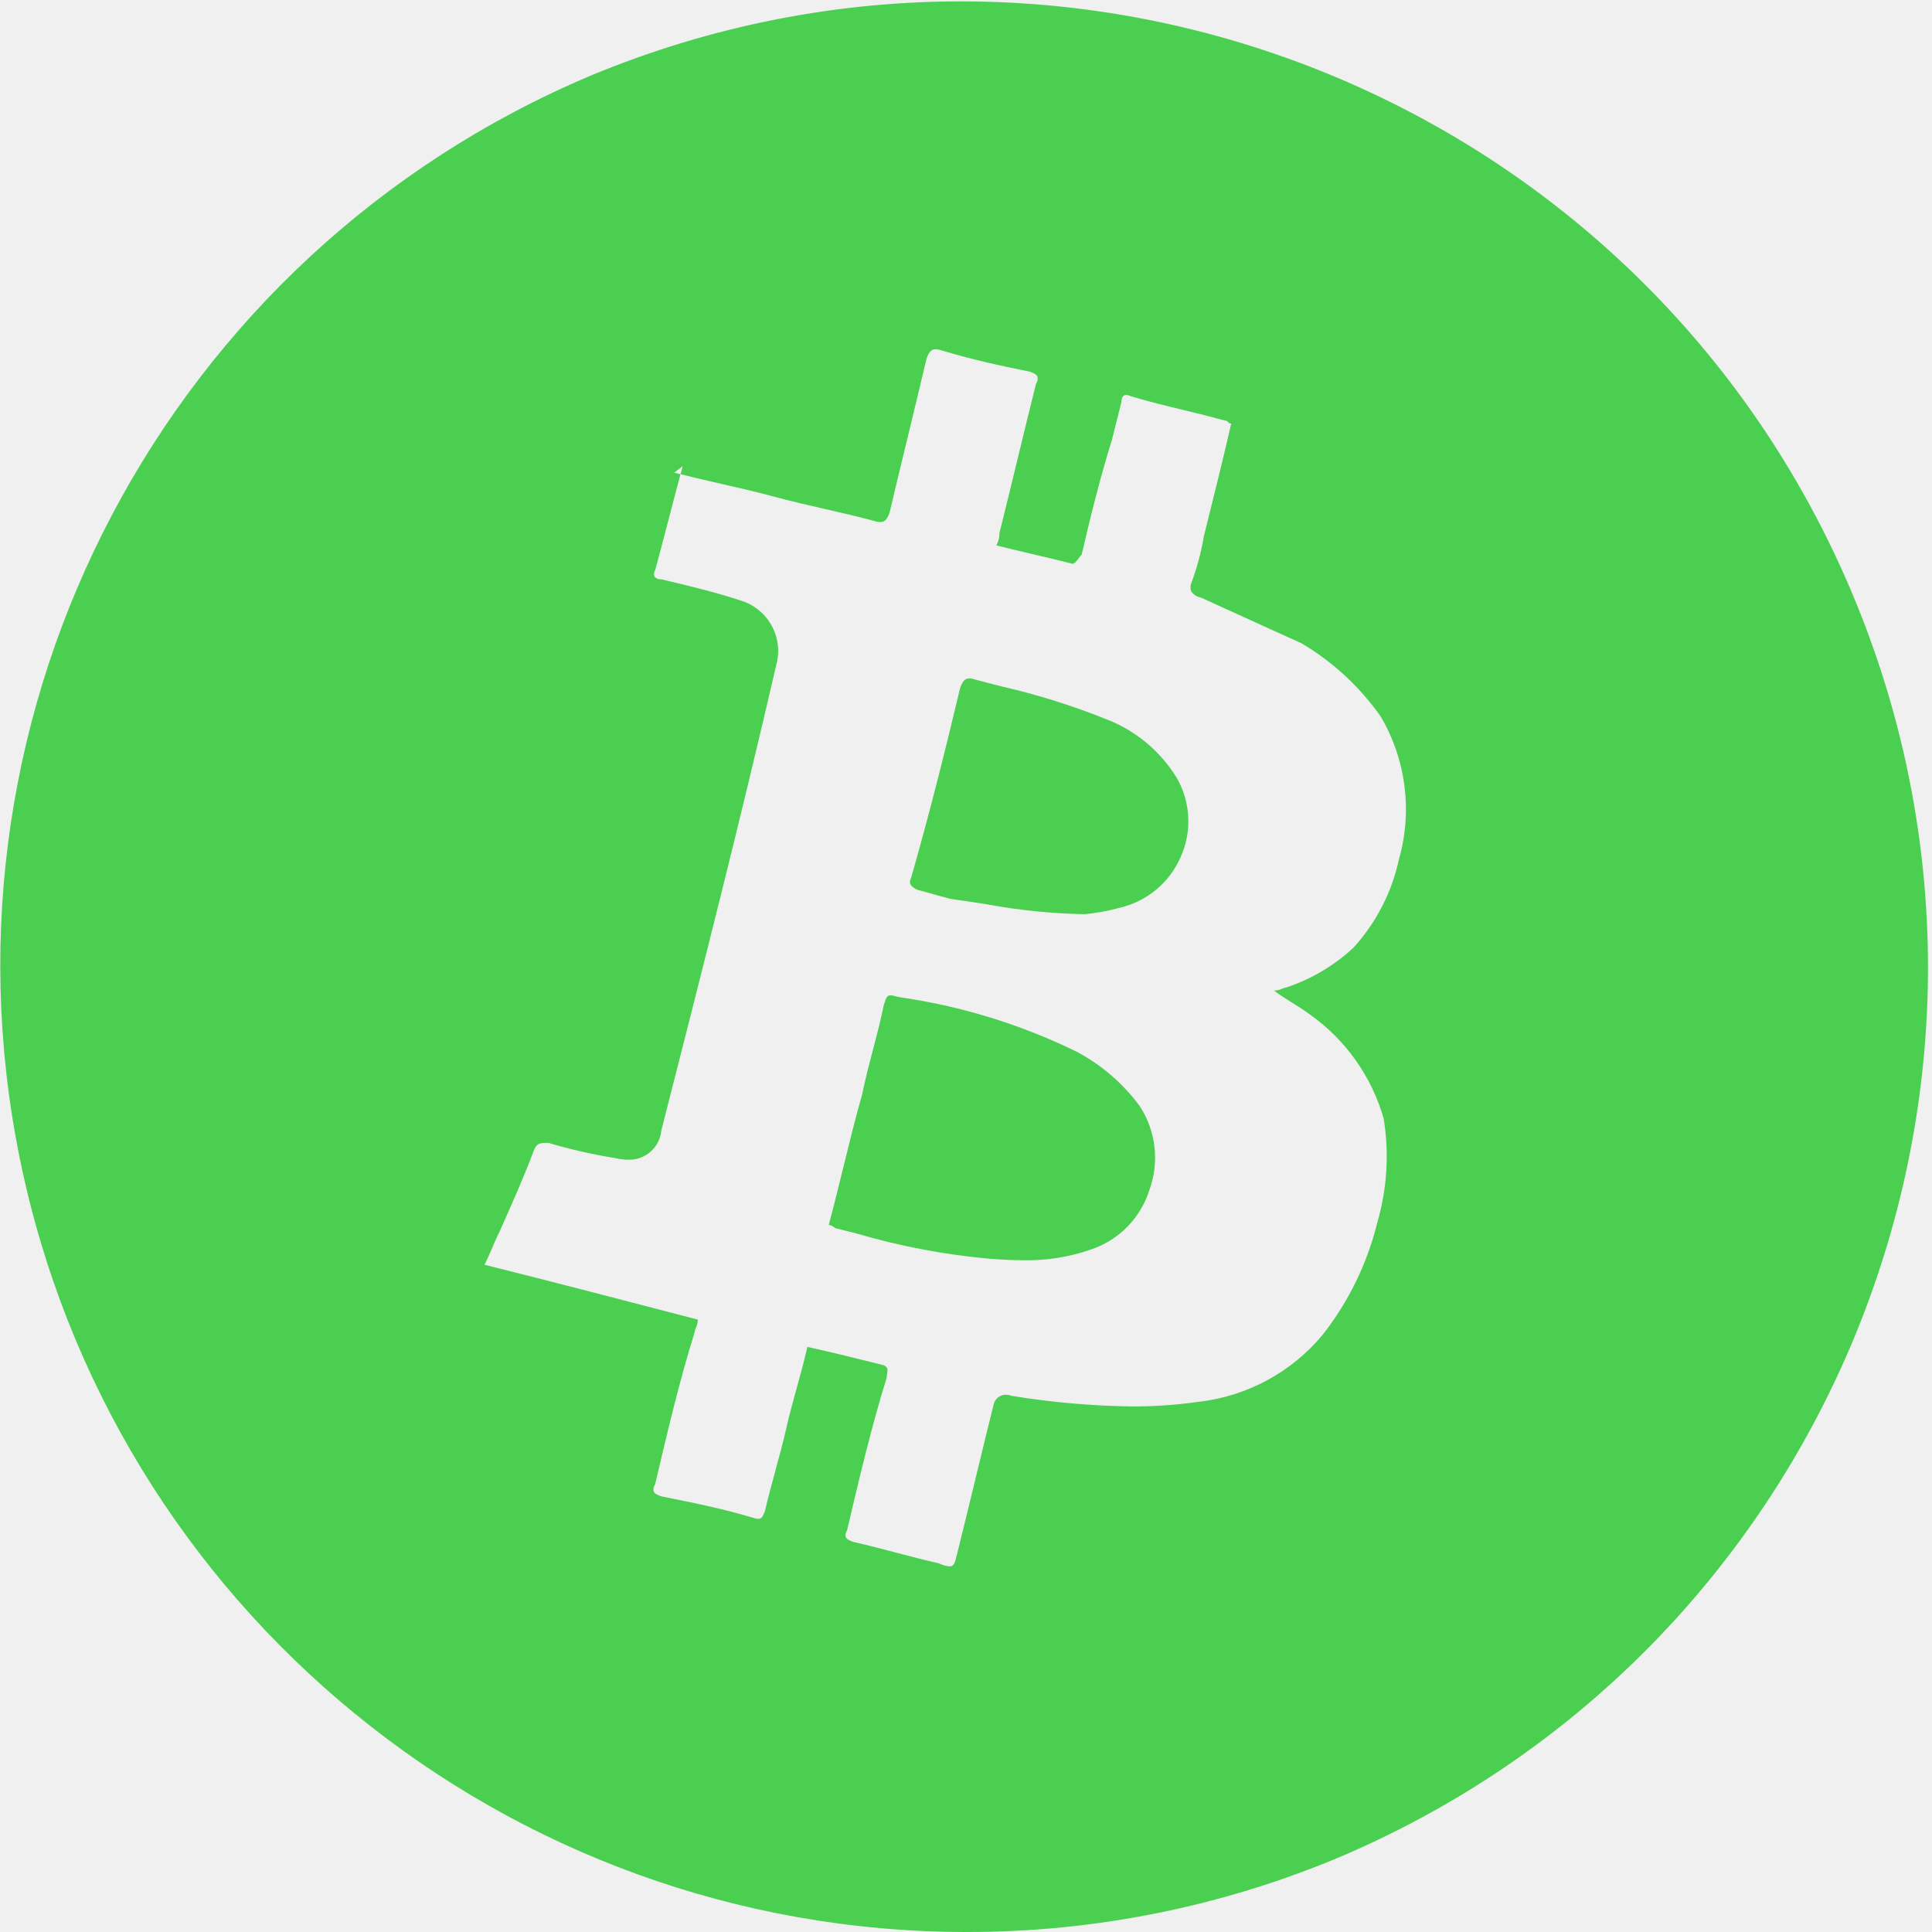
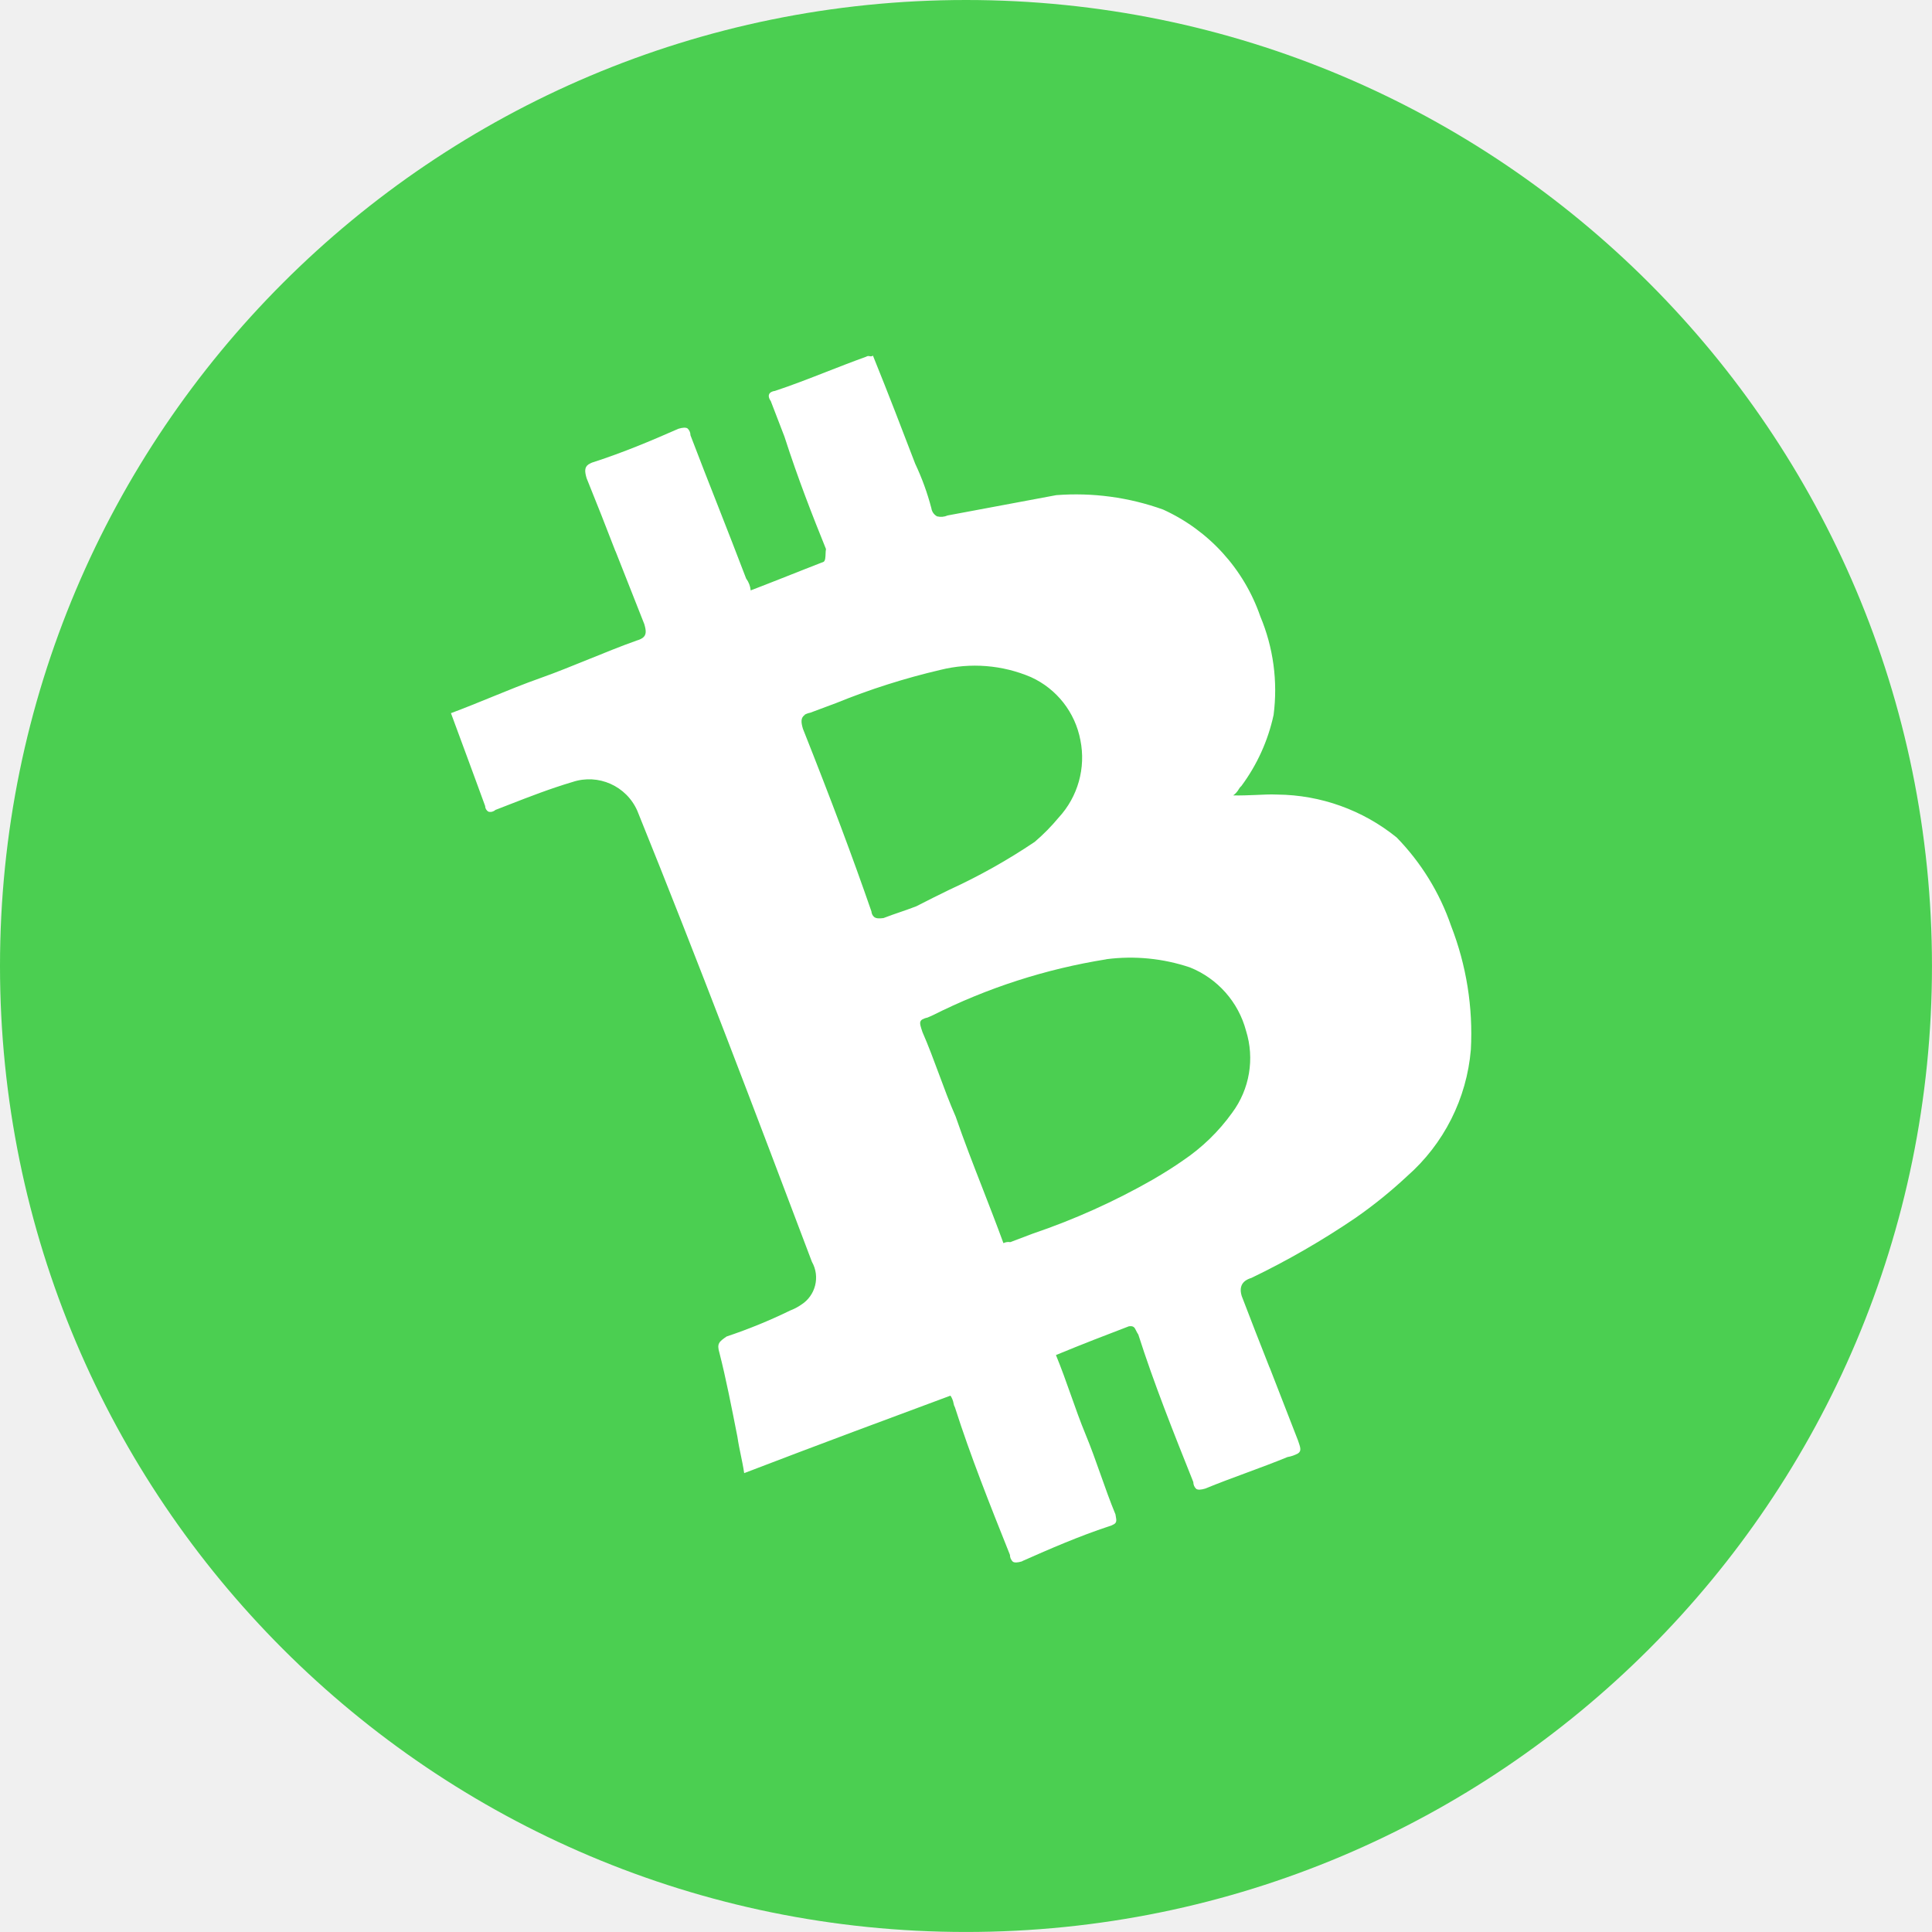
- <svg xmlns="http://www.w3.org/2000/svg" width="61.849" height="61.849" viewBox="0 0 61.849 61.849">
-   <path id="Combined_Shape" data-name="Combined Shape" d="M30.924,61.849A30.933,30.933,0,0,1,18.887,2.43,30.933,30.933,0,0,1,42.961,59.419,30.742,30.742,0,0,1,30.924,61.849Zm-5.072-18.73h0c.847.188,1.614.379,2.356.565l.082.02c.14.07.129.14.112.247l0,.012a.826.826,0,0,0-.013.13c-.489,1.569-.884,3.245-1.265,4.866l0,.013c-.049.1-.073.171-.048.232s.1.11.243.158c.428.095.887.215,1.331.332l.034.009.053.014c.439.115.891.234,1.313.328a1.049,1.049,0,0,0,.347.1c.143,0,.171-.114.227-.342l.013-.048c.186-.746.376-1.528.559-2.284l.025-.1,0-.005h0c.146-.6.365-1.507.584-2.389a.4.4,0,0,1,.384-.328.642.642,0,0,1,.2.036,25.813,25.813,0,0,0,3.839.339,14.825,14.825,0,0,0,2.111-.144,6.061,6.061,0,0,0,4-2.146,9.489,9.489,0,0,0,1.756-3.61,7.566,7.566,0,0,0,.2-3.317,6.153,6.153,0,0,0-2.341-3.316c-.2-.149-.4-.277-.585-.39s-.389-.243-.586-.391l.009,0a.625.625,0,0,0,.251-.058.348.348,0,0,1,.13-.038,5.914,5.914,0,0,0,2.146-1.267,6.1,6.1,0,0,0,1.463-2.83,5.856,5.856,0,0,0-.585-4.585,8.226,8.226,0,0,0-2.537-2.341l-.884-.4-.029-.013-.628-.286-.068-.031-1.609-.732a.488.488,0,0,1-.306-.192.387.387,0,0,1,.012-.3,8.112,8.112,0,0,0,.388-1.449l0-.011.037-.148.017-.068c.27-1.084.549-2.2.825-3.4a.126.126,0,0,1-.1-.049.127.127,0,0,0-.1-.049c-.463-.126-.9-.234-1.332-.338-.552-.134-1.123-.272-1.692-.443a.307.307,0,0,0-.136-.039c-.1,0-.157.085-.157.234l-.147.585-.146.586c-.42,1.36-.717,2.585-.977,3.706a1.108,1.108,0,0,0-.095.117c-.062.083-.132.177-.2.177-.39-.1-.81-.2-1.242-.3l-.051-.012c-.384-.091-.779-.184-1.146-.276a.736.736,0,0,0,.1-.391c.182-.727.366-1.489.545-2.225l.042-.173.04-.164c.178-.735.363-1.493.544-2.217a.294.294,0,0,0,.048-.233c-.025-.061-.1-.11-.243-.158-1-.2-1.862-.392-2.83-.683a.606.606,0,0,0-.185-.036c-.161,0-.232.12-.3.328-.18.761-.361,1.512-.537,2.239l-.047.194,0,.005c-.208.858-.4,1.634-.586,2.439-.069.209-.141.329-.3.329A.584.584,0,0,1,28,16.681c-.55-.149-1.113-.277-1.609-.39l-.034-.008c-.516-.118-1.05-.24-1.575-.383-.545-.148-1.109-.277-1.606-.39-.429-.1-.915-.208-1.389-.331l.024-.091.031-.116.013-.048L21.757,15l-.059.044-.115.086.115.03.086.023c-.12.446-.238.9-.368,1.4-.157.6-.3,1.147-.441,1.668a.215.215,0,0,0-.019.21.237.237,0,0,0,.213.083l.325.079.008,0,.124.03c.672.164,1.367.333,2.081.571a1.682,1.682,0,0,1,1.17,1.95c-1.182,5.125-2.466,10.157-3.707,15.022a1.028,1.028,0,0,1-1.075.929,1.61,1.61,0,0,1-.389-.05,16.625,16.625,0,0,1-2.146-.487h-.01c-.276,0-.38,0-.479.292-.3.8-.692,1.68-1.073,2.535-.1.2-.174.373-.243.537s-.147.341-.244.536c2.265.567,4.432,1.131,6.828,1.756a.64.64,0,0,1-.06.26.352.352,0,0,0-.038.131c-.493,1.579-.887,3.256-1.267,4.877a.3.3,0,0,0-.049.233c.025.061.1.11.243.157.956.191,1.944.388,2.927.682a.6.6,0,0,0,.18.039c.1,0,.131-.063.179-.168l.014-.03.017-.035c.1-.448.229-.913.343-1.323l0-.015c.118-.425.239-.864.336-1.3s.215-.86.331-1.279l.01-.038c.113-.406.24-.865.341-1.316Zm6.9-2.775h0c-.336,0-.7-.017-1.144-.055a22,22,0,0,1-4.142-.788c-.247-.064-.492-.127-.735-.188a.346.346,0,0,0-.2-.1c.169-.633.321-1.253.468-1.852.2-.808.384-1.568.605-2.343.1-.488.222-.959.342-1.414s.244-.926.342-1.414l.024-.073c.055-.171.082-.256.2-.256a.572.572,0,0,1,.171.037l.167.033a19.064,19.064,0,0,1,5.589,1.723,5.993,5.993,0,0,1,2.048,1.756,3.023,3.023,0,0,1,.307,2.689A2.933,2.933,0,0,1,34.924,40,6.19,6.19,0,0,1,32.751,40.344Zm1.978-11.078a19.191,19.191,0,0,1-3.122-.313c-.378-.059-.768-.121-1.17-.175-.2-.049-.369-.1-.537-.146s-.342-.1-.537-.146c-.2-.1-.292-.2-.194-.391.638-2.235,1.147-4.311,1.561-6.048.069-.209.141-.329.3-.329a.6.6,0,0,1,.186.037c.288.077.575.15.852.221a22.318,22.318,0,0,1,3.343,1.047,4.572,4.572,0,0,1,2.244,1.853,2.783,2.783,0,0,1,.139,2.563A2.829,2.829,0,0,1,35.8,29.071,6.343,6.343,0,0,1,34.729,29.266Z" transform="translate(0 0)" fill="#4bcf51" />
+ <svg xmlns="http://www.w3.org/2000/svg" id="Group" width="62.823" height="62.823" viewBox="0 0 62.823 62.823">
+   <circle id="Combined_Shape" data-name="Combined Shape" cx="31.411" cy="31.411" r="31.411" fill="#4bcf51" />
+   <path id="Combined_Shape-2" data-name="Combined Shape" d="M15.117,39.574a1.069,1.069,0,0,1-.352-.1c-.446-.1-.925-.225-1.388-.347s-.942-.248-1.388-.347c-.145-.048-.221-.1-.247-.159a.3.3,0,0,1,.049-.237l.009-.036c.387-1.644.788-3.344,1.28-4.919a.869.869,0,0,1,.014-.145c.018-.109.029-.18-.113-.251-.728-.183-1.554-.39-2.477-.595-.1.446-.225.9-.347,1.338s-.248.892-.347,1.338-.225.9-.347,1.338-.248.892-.347,1.338l-.031.065c-.05.107-.08.171-.182.171a.607.607,0,0,1-.182-.039c-.984-.295-1.984-.5-2.952-.69l-.021,0c-.145-.048-.221-.1-.247-.159a.3.3,0,0,1,.049-.237l.009-.036c.387-1.644.788-3.344,1.28-4.919a.356.356,0,0,1,.037-.13.651.651,0,0,0,.062-.266C4.967,31.034,2.516,30.393,0,29.764c.1-.2.173-.372.246-.541s.15-.35.25-.549c.389-.877.792-1.784,1.09-2.576.1-.3.2-.3.495-.3a16.978,16.978,0,0,0,2.18.495,1.635,1.635,0,0,0,.395.051A1.043,1.043,0,0,0,5.747,25.4c1.264-4.956,2.57-10.08,3.766-15.26a1.712,1.712,0,0,0-1.19-1.982c-.718-.24-1.422-.412-2.1-.578l-.473-.116a.241.241,0,0,1-.217-.084.218.218,0,0,1,.019-.213c.15-.551.3-1.136.451-1.7.122-.468.247-.947.371-1.409.471.123.948.231,1.409.336.536.122,1.089.248,1.634.4s1.1.275,1.635.4,1.09.248,1.635.4a.614.614,0,0,0,.189.037c.163,0,.236-.122.307-.334.2-.84.4-1.67.593-2.472V2.812c.2-.8.4-1.636.594-2.477.071-.212.143-.334.307-.334a.614.614,0,0,1,.189.037c.987.3,1.862.491,2.873.693.145.049.221.1.247.16a.3.3,0,0,1-.049.237c-.2.791-.4,1.618-.592,2.416s-.4,1.644-.6,2.439a.753.753,0,0,1-.1.4c.395.1.821.2,1.233.3s.847.2,1.244.3c.067,0,.134-.09.2-.177a1.175,1.175,0,0,1,.1-.12c.262-1.136.563-2.379.991-3.765L20.7,1.768l.012-.046c0-.153.057-.238.16-.238a.319.319,0,0,1,.138.039c.566.17,1.125.306,1.716.45.437.106.888.216,1.355.343a.129.129,0,0,1,.1.049.129.129,0,0,0,.1.049c-.307,1.334-.618,2.573-.892,3.666a8.289,8.289,0,0,1-.4,1.487.359.359,0,0,0,0,.322.539.539,0,0,0,.3.174l1.635.743,1.635.743a8.376,8.376,0,0,1,2.576,2.378,5.946,5.946,0,0,1,.594,4.657,6.209,6.209,0,0,1-1.486,2.873,6,6,0,0,1-2.18,1.289.356.356,0,0,0-.13.037.651.651,0,0,1-.266.062c.2.148.4.274.594.4s.4.248.595.4a6.258,6.258,0,0,1,2.378,3.369,7.707,7.707,0,0,1-.2,3.368,9.654,9.654,0,0,1-1.784,3.667,6.162,6.162,0,0,1-4.063,2.18,15.028,15.028,0,0,1-2.144.147,26.348,26.348,0,0,1-3.9-.345.653.653,0,0,0-.2-.037c-.185,0-.316.112-.39.334-.2.79-.4,1.619-.593,2.421l0,.007v.005c-.194.8-.4,1.632-.594,2.423l-.012.049C15.289,39.458,15.261,39.574,15.117,39.574ZM13.2,21.007c-.115,0-.143.087-.2.261l0,.006-.022.069c-.1.494-.225.97-.346,1.432s-.249.945-.348,1.442c-.227.793-.418,1.573-.62,2.4-.148.6-.3,1.226-.47,1.862a.35.35,0,0,1,.2.1c.251.063.5.128.76.194a22.315,22.315,0,0,0,4.194.8c.453.038.821.055,1.159.055a6.284,6.284,0,0,0,2.21-.353,2.979,2.979,0,0,0,1.9-1.925,3.071,3.071,0,0,0-.311-2.732,6.079,6.079,0,0,0-2.073-1.779l-.007,0a19.348,19.348,0,0,0-5.663-1.747l-.184-.037A.579.579,0,0,0,13.2,21.007Zm2.561-10.3c-.164,0-.236.123-.307.334-.593,2.491-1.067,4.329-1.585,6.144a.255.255,0,0,0-.03.2c.023.071.092.13.228.2.2.049.374.1.545.149s.347.1.545.149c.408.054.806.117,1.19.177a19.507,19.507,0,0,0,3.17.318,6.475,6.475,0,0,0,1.09-.2,2.873,2.873,0,0,0,2.023-1.657,2.827,2.827,0,0,0-.141-2.6,4.646,4.646,0,0,0-2.279-1.883,22.661,22.661,0,0,0-3.39-1.061c-.283-.073-.577-.148-.871-.226A.611.611,0,0,0,15.765,10.7Z" transform="matrix(0.819, -0.574, 0.574, 0.819, 7.114, 23.525)" fill="#fff" />
</svg>
